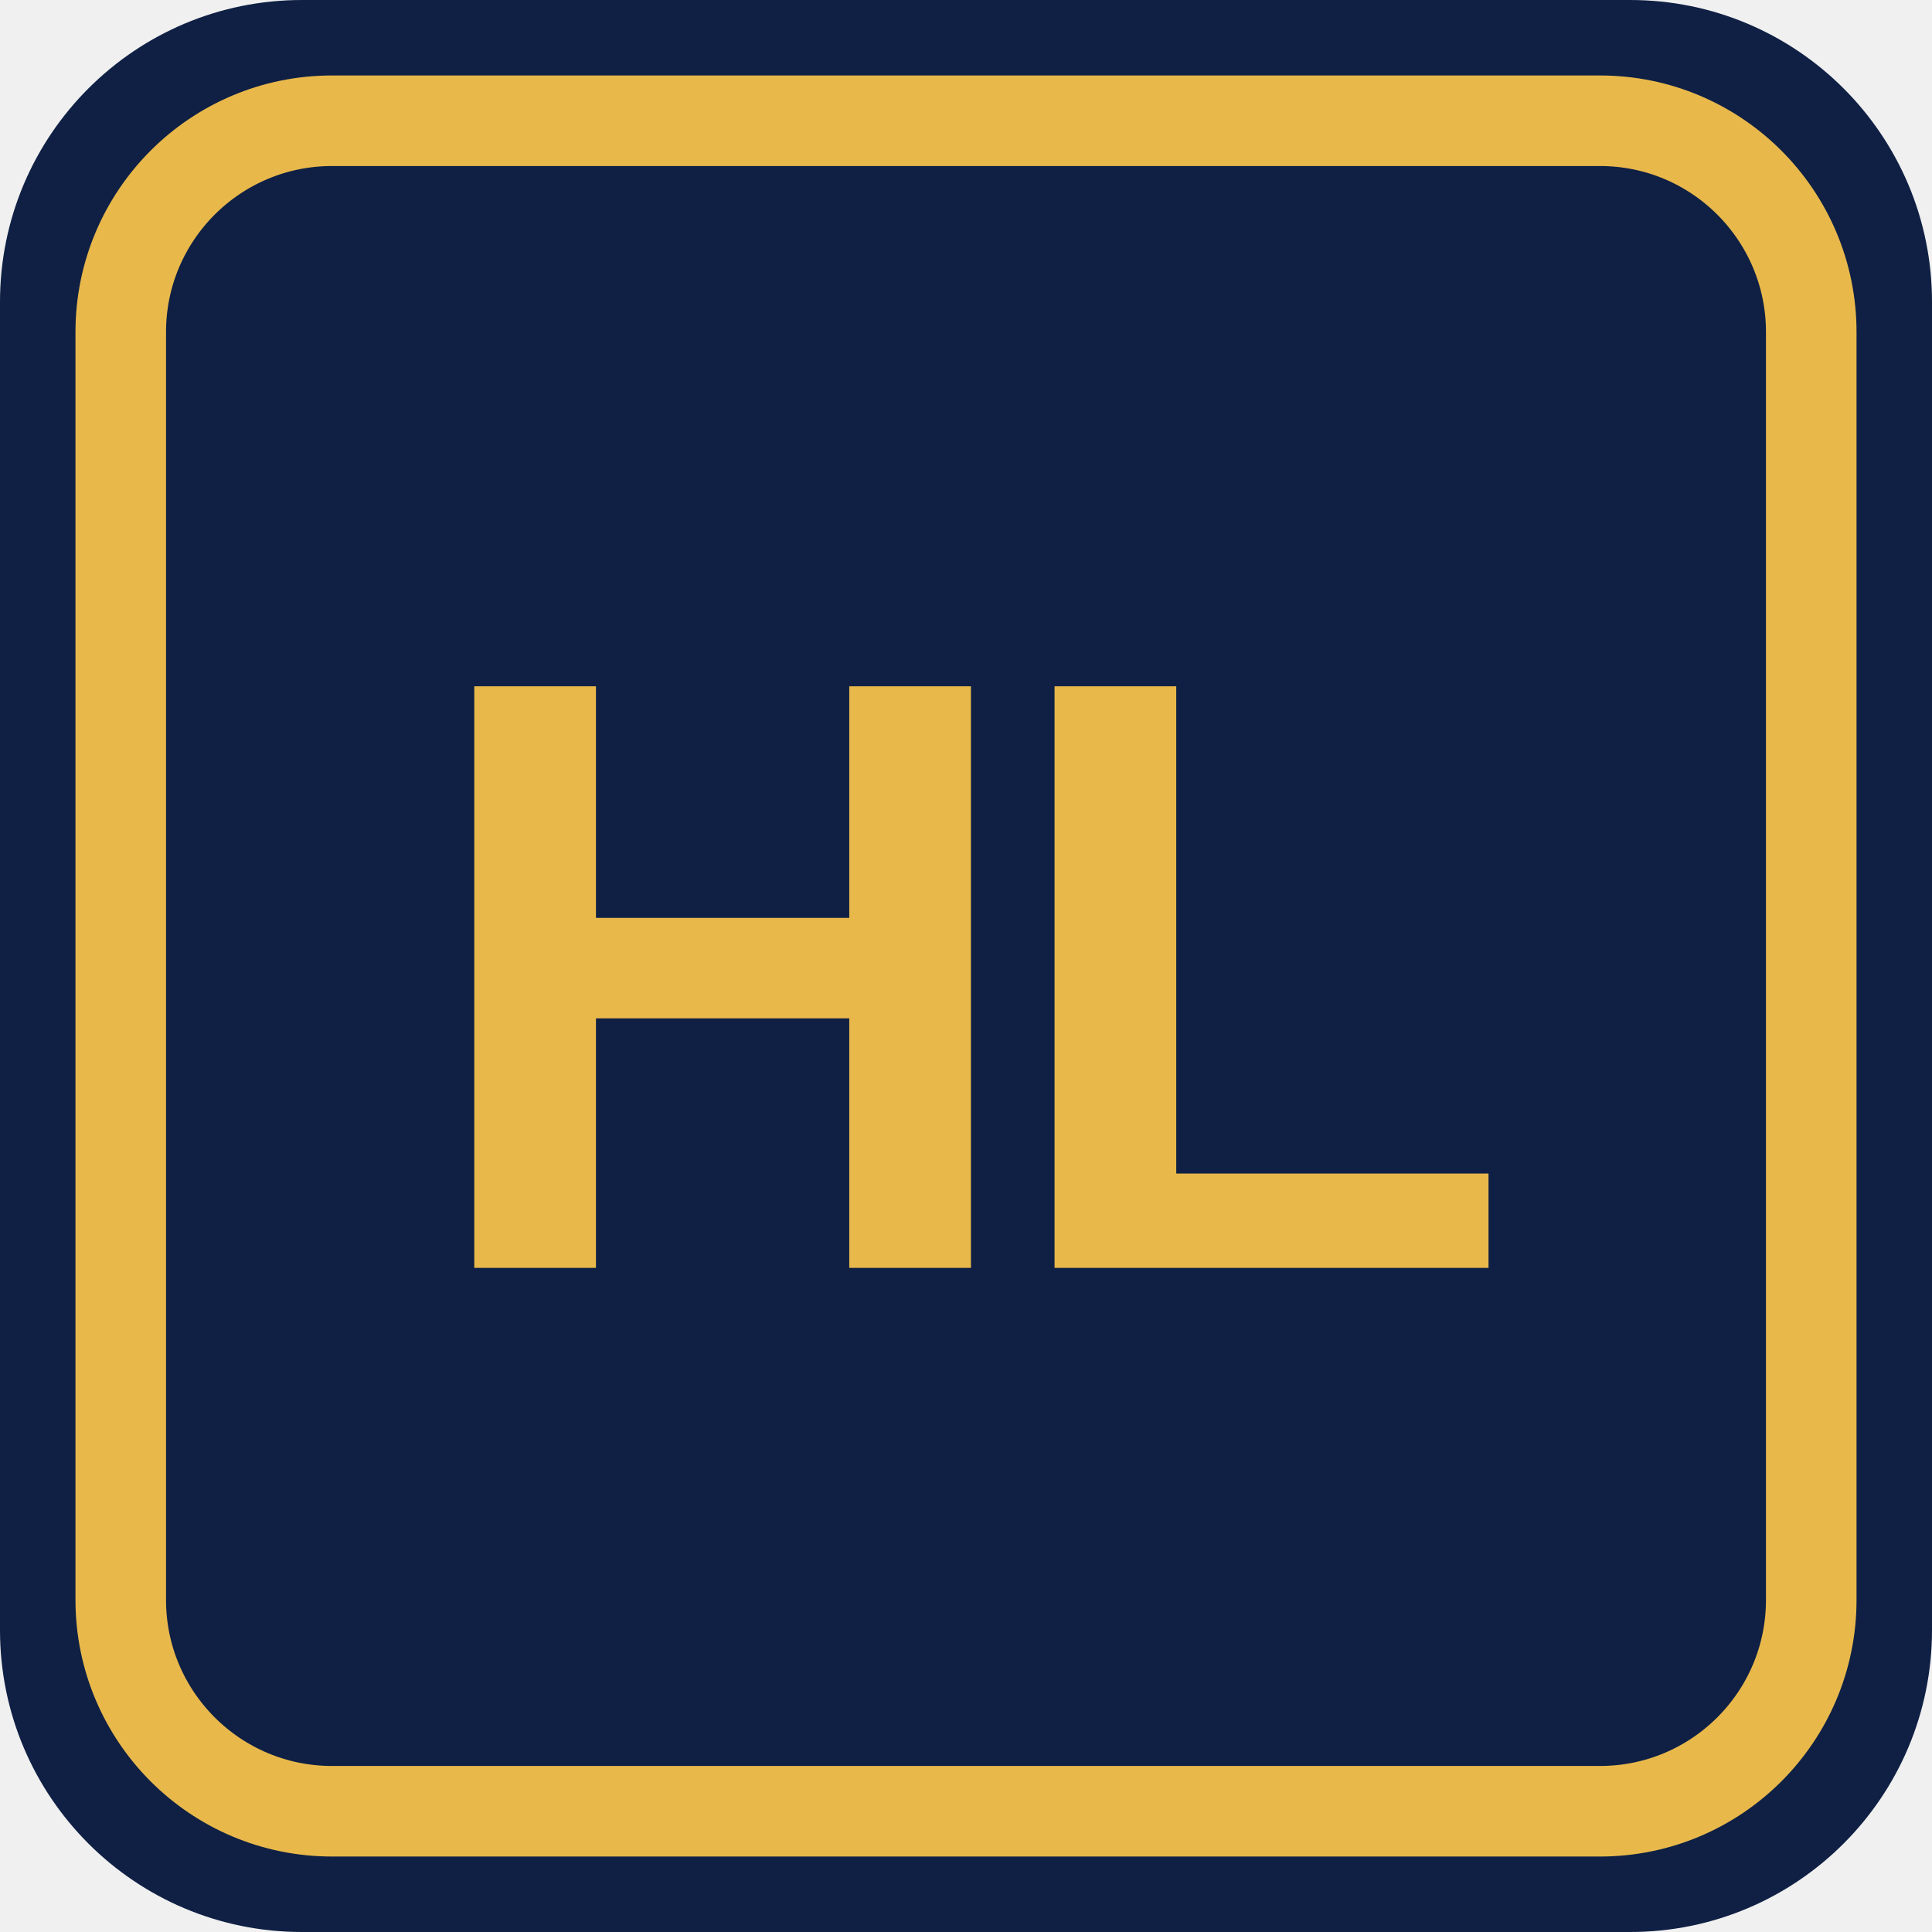
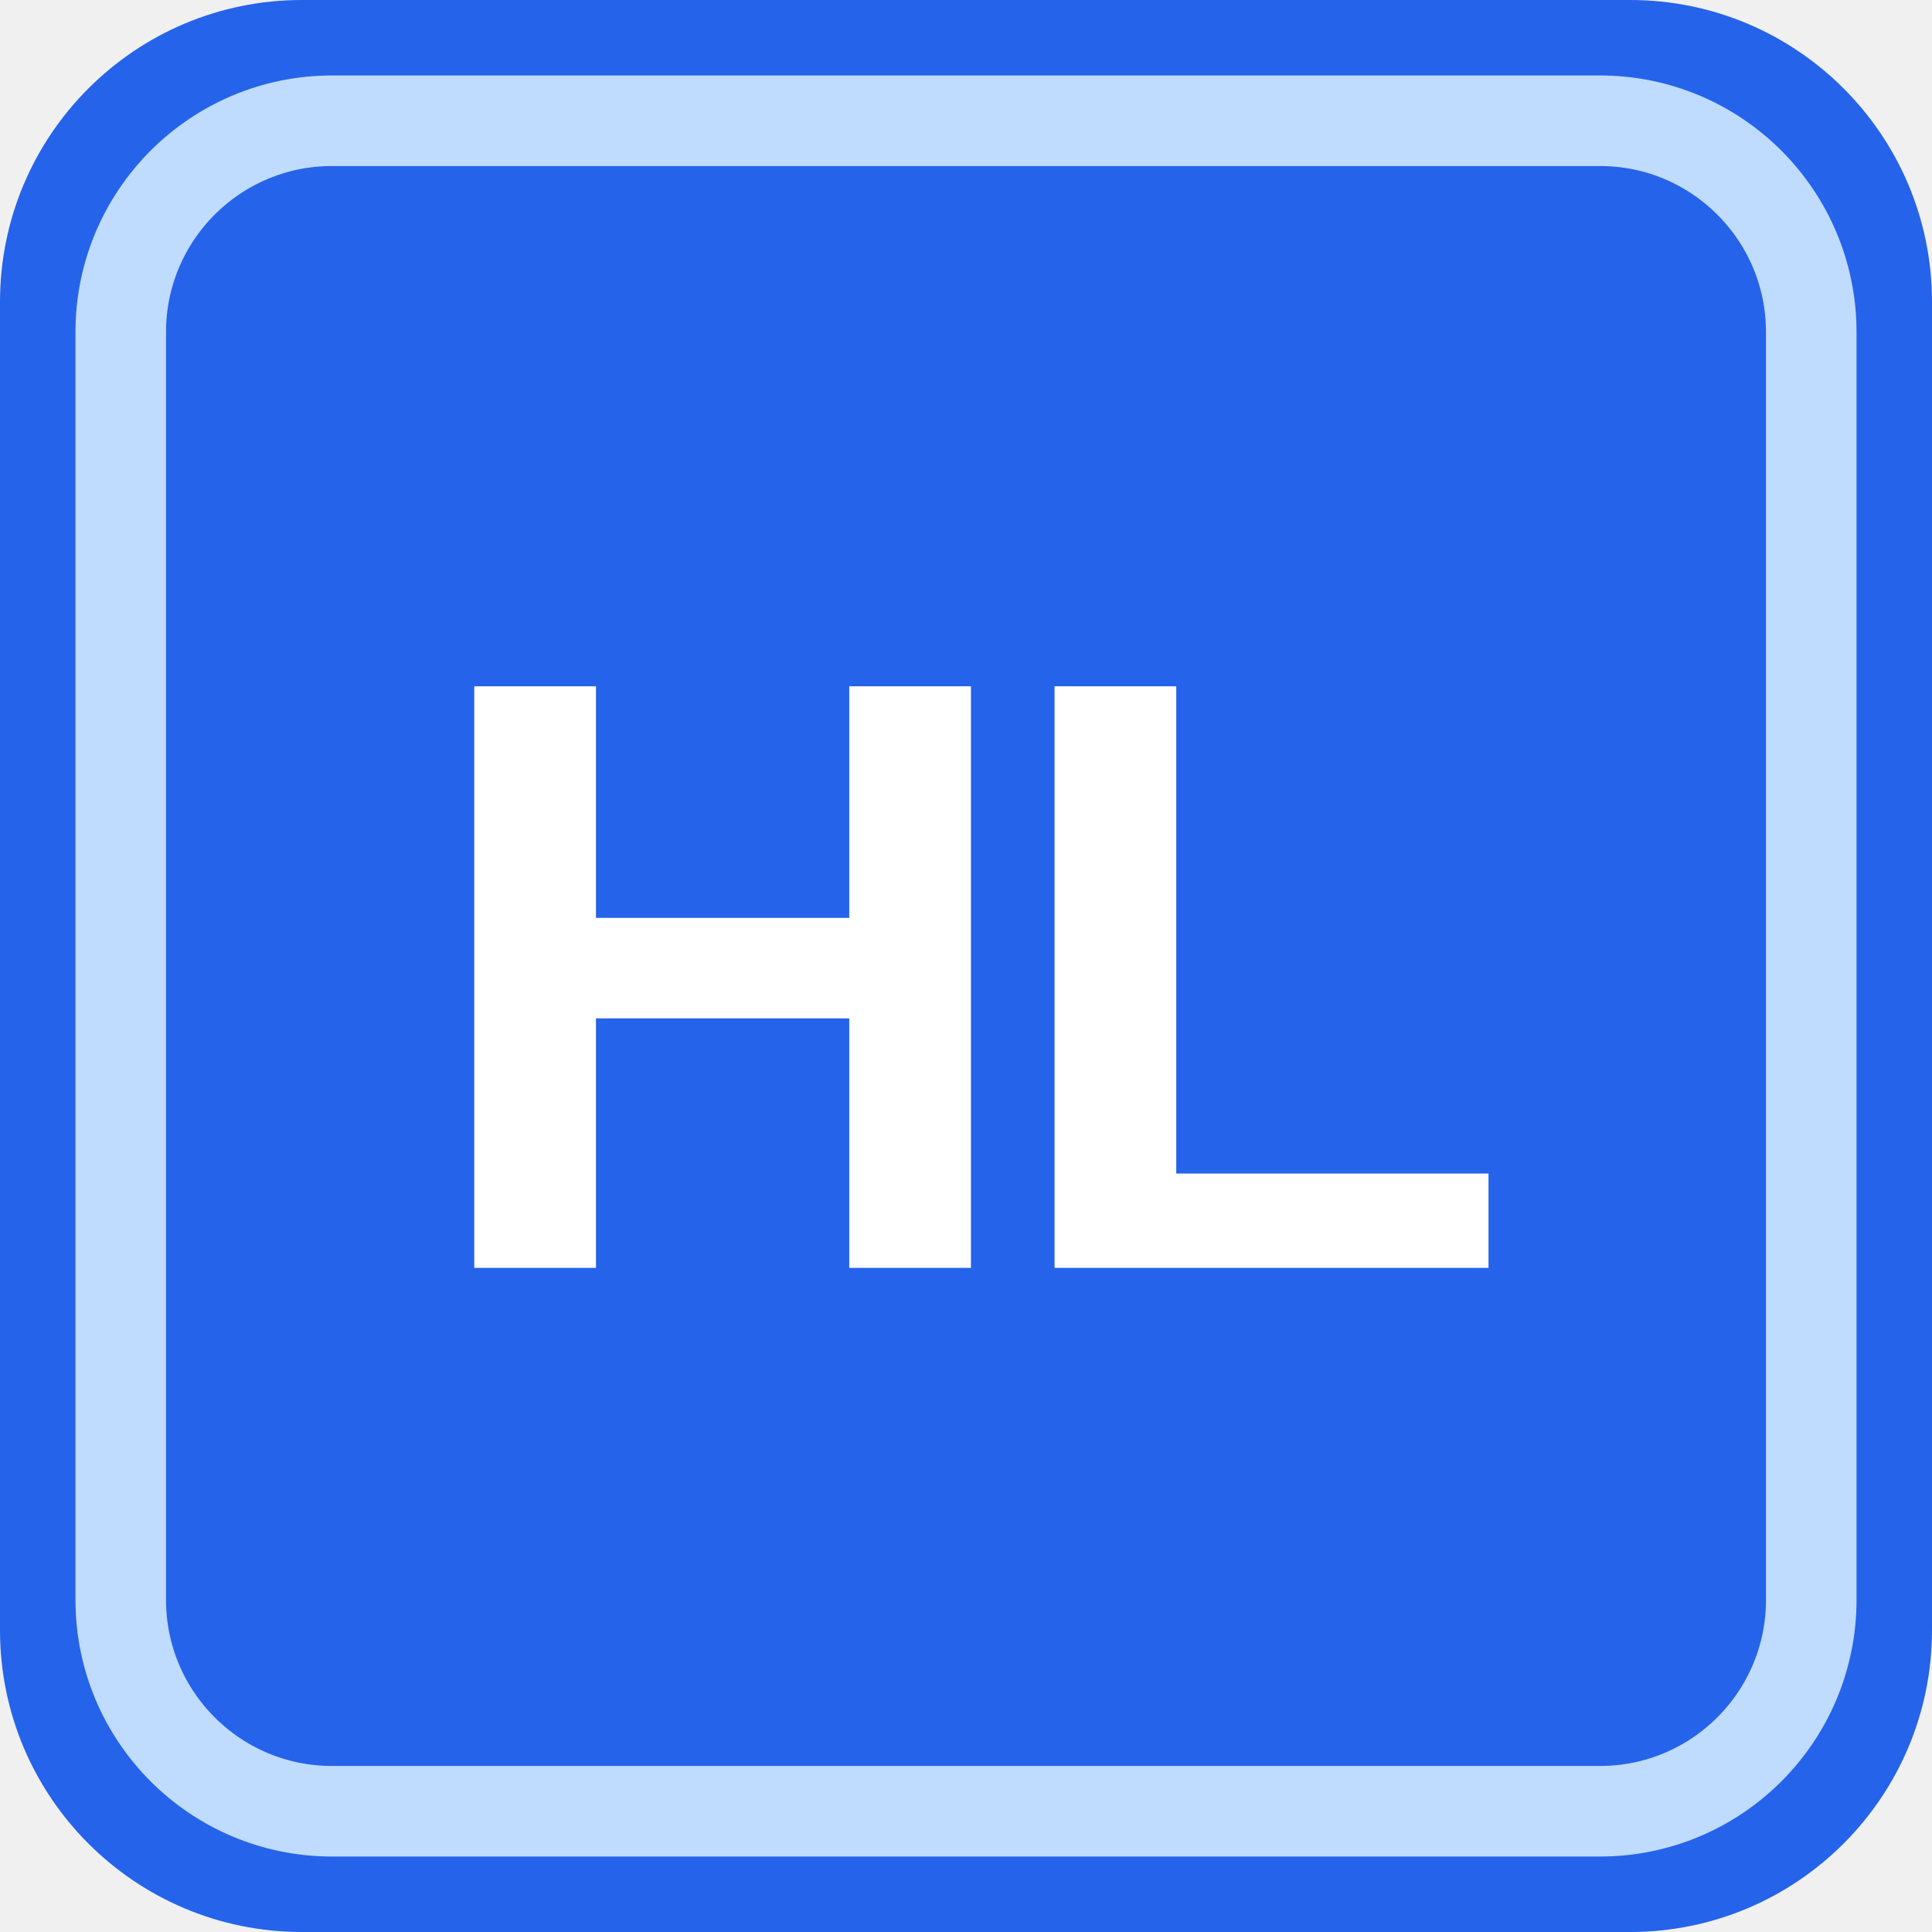
<svg xmlns="http://www.w3.org/2000/svg" viewBox="0 0 64 64">
-   <rect width="64" height="64" rx="10" fill="#0f2044" />
-   <rect x="4" y="4" width="56" height="56" rx="7" fill="none" stroke="#e8b84b" stroke-width="3" />
-   <text x="32" y="42" fill="#e8b84b" font-family="Arial Black, Arial, sans-serif" font-size="28" font-weight="900" letter-spacing="-1" text-anchor="middle">HL</text>
+   <rect width="64" height="64" rx="10" fill="#2563eb" />
+   <rect x="4" y="4" width="56" height="56" rx="7" fill="none" stroke="#bfdbfe" stroke-width="3" />
+   <text x="32" y="42" fill="#ffffff" font-family="Arial Black, Arial, sans-serif" font-size="28" font-weight="900" letter-spacing="-1" text-anchor="middle">HL</text>
</svg>
